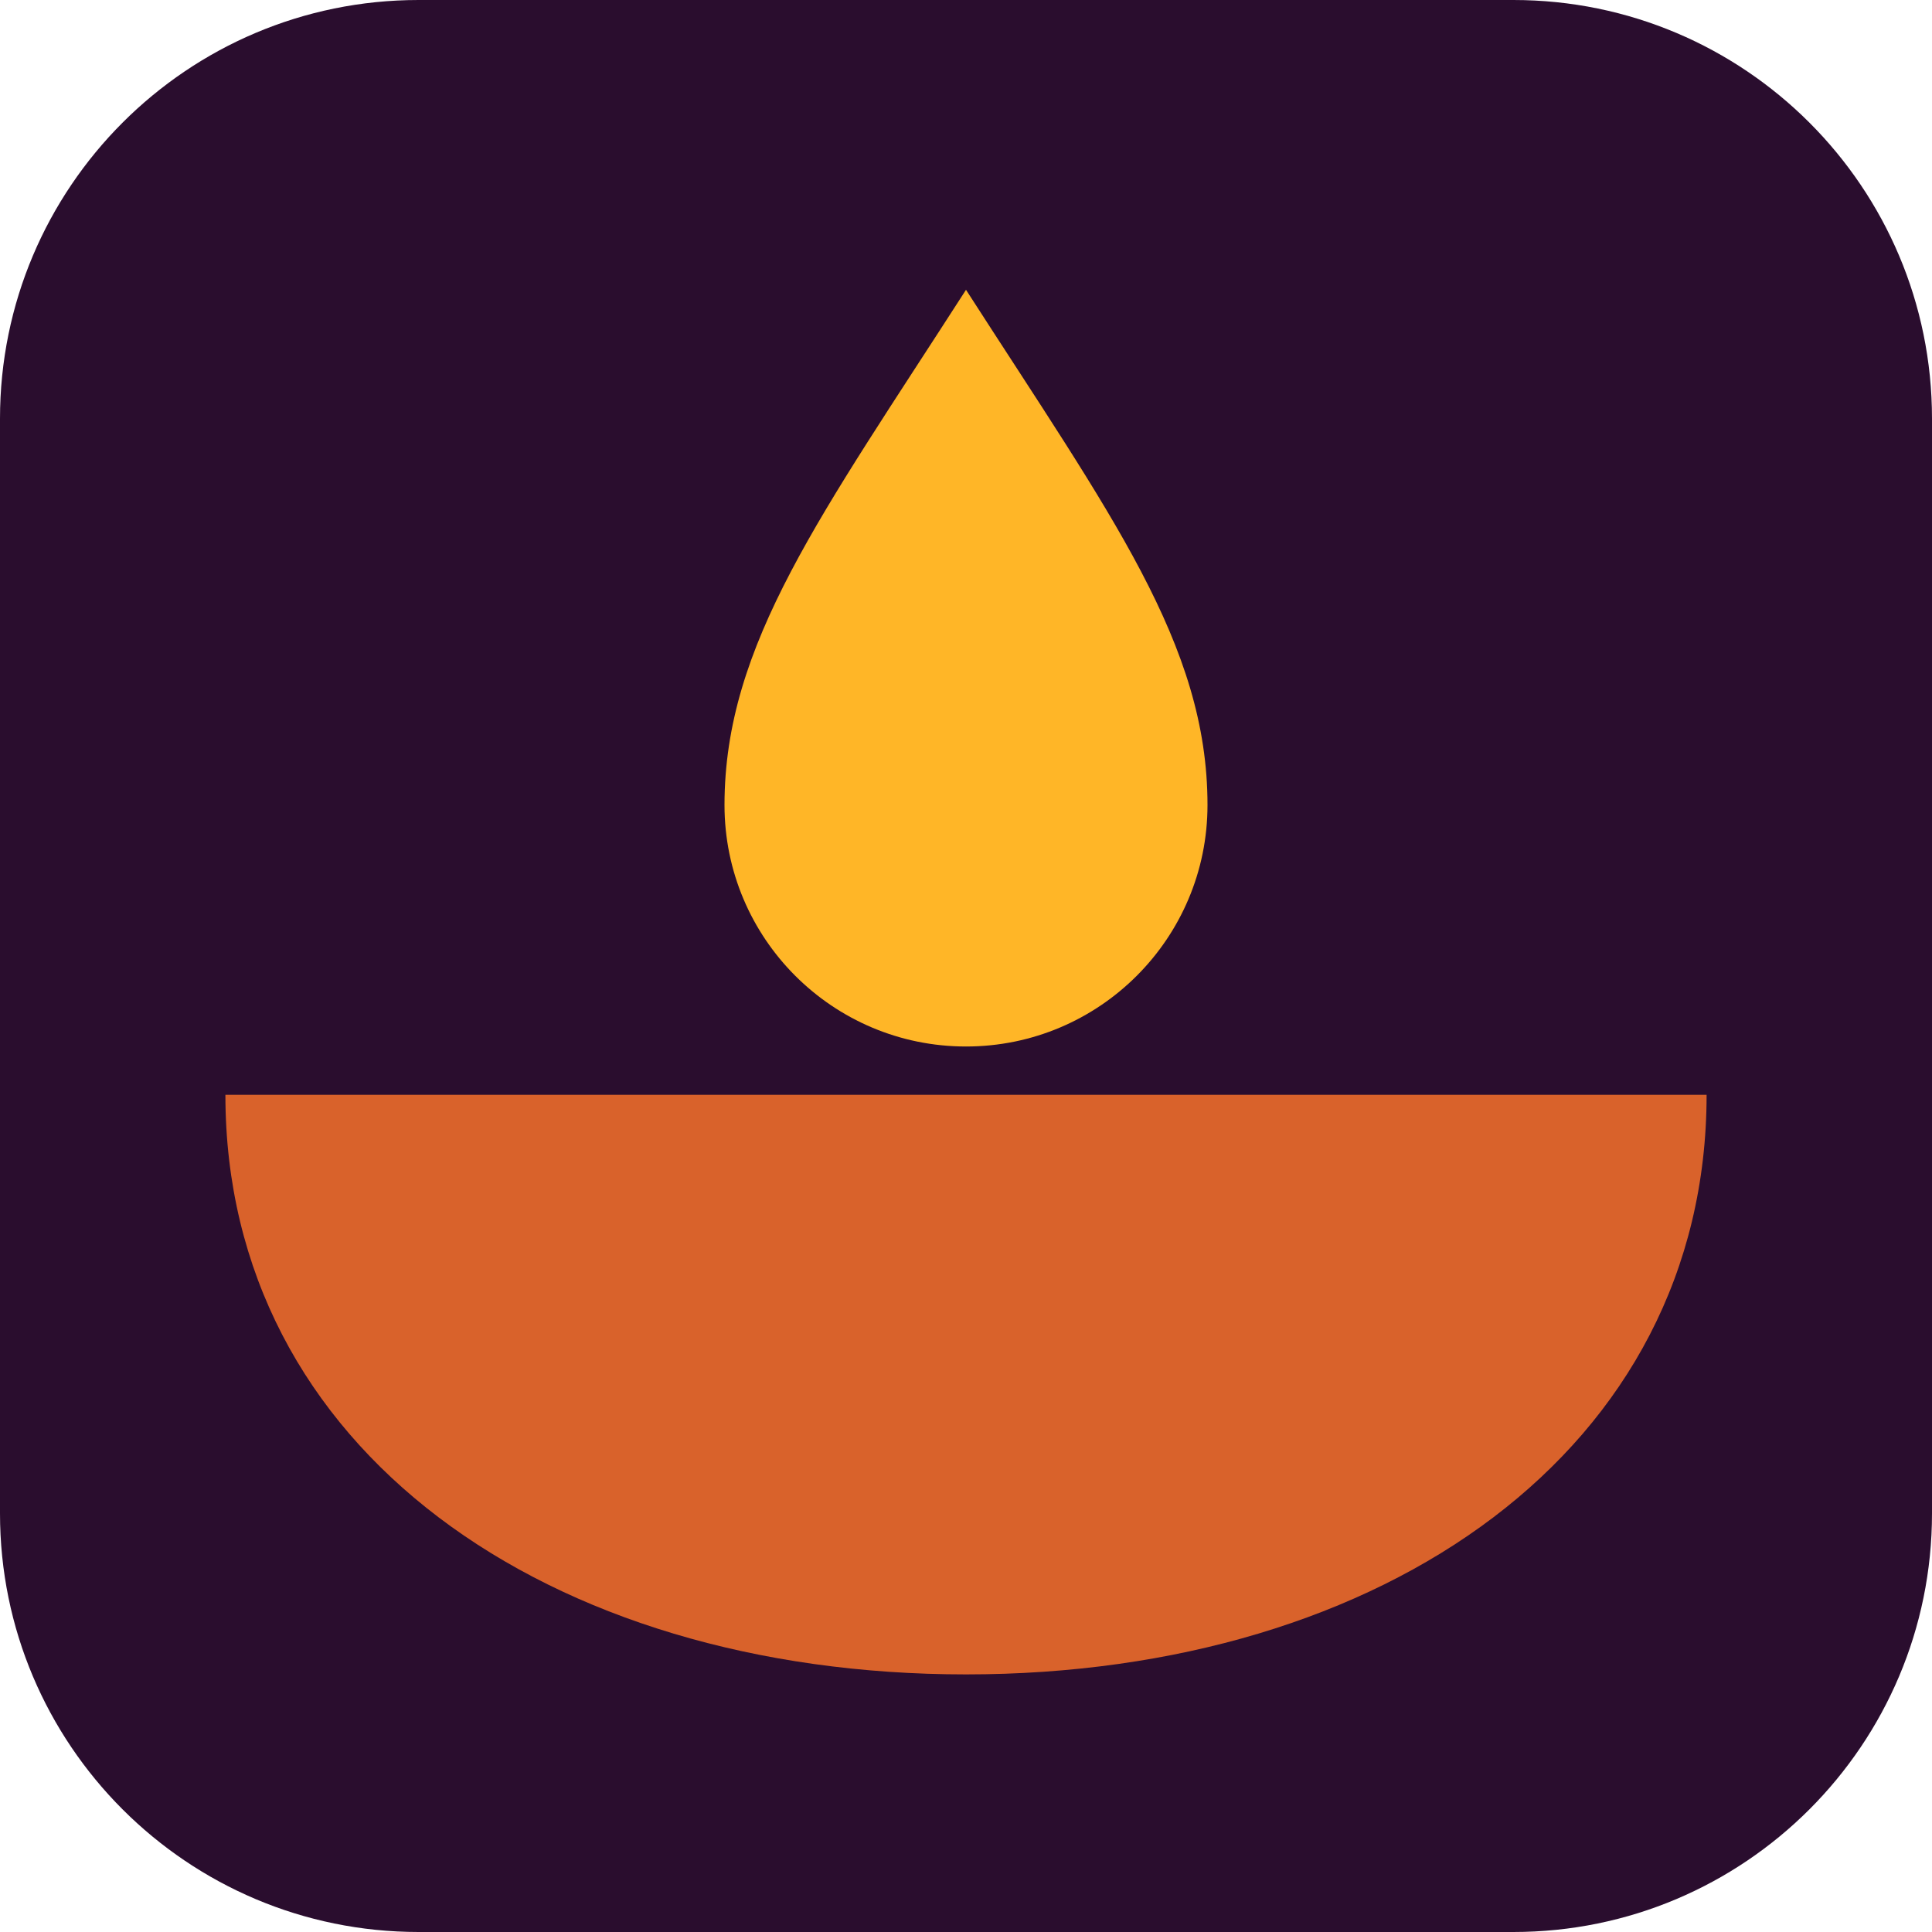
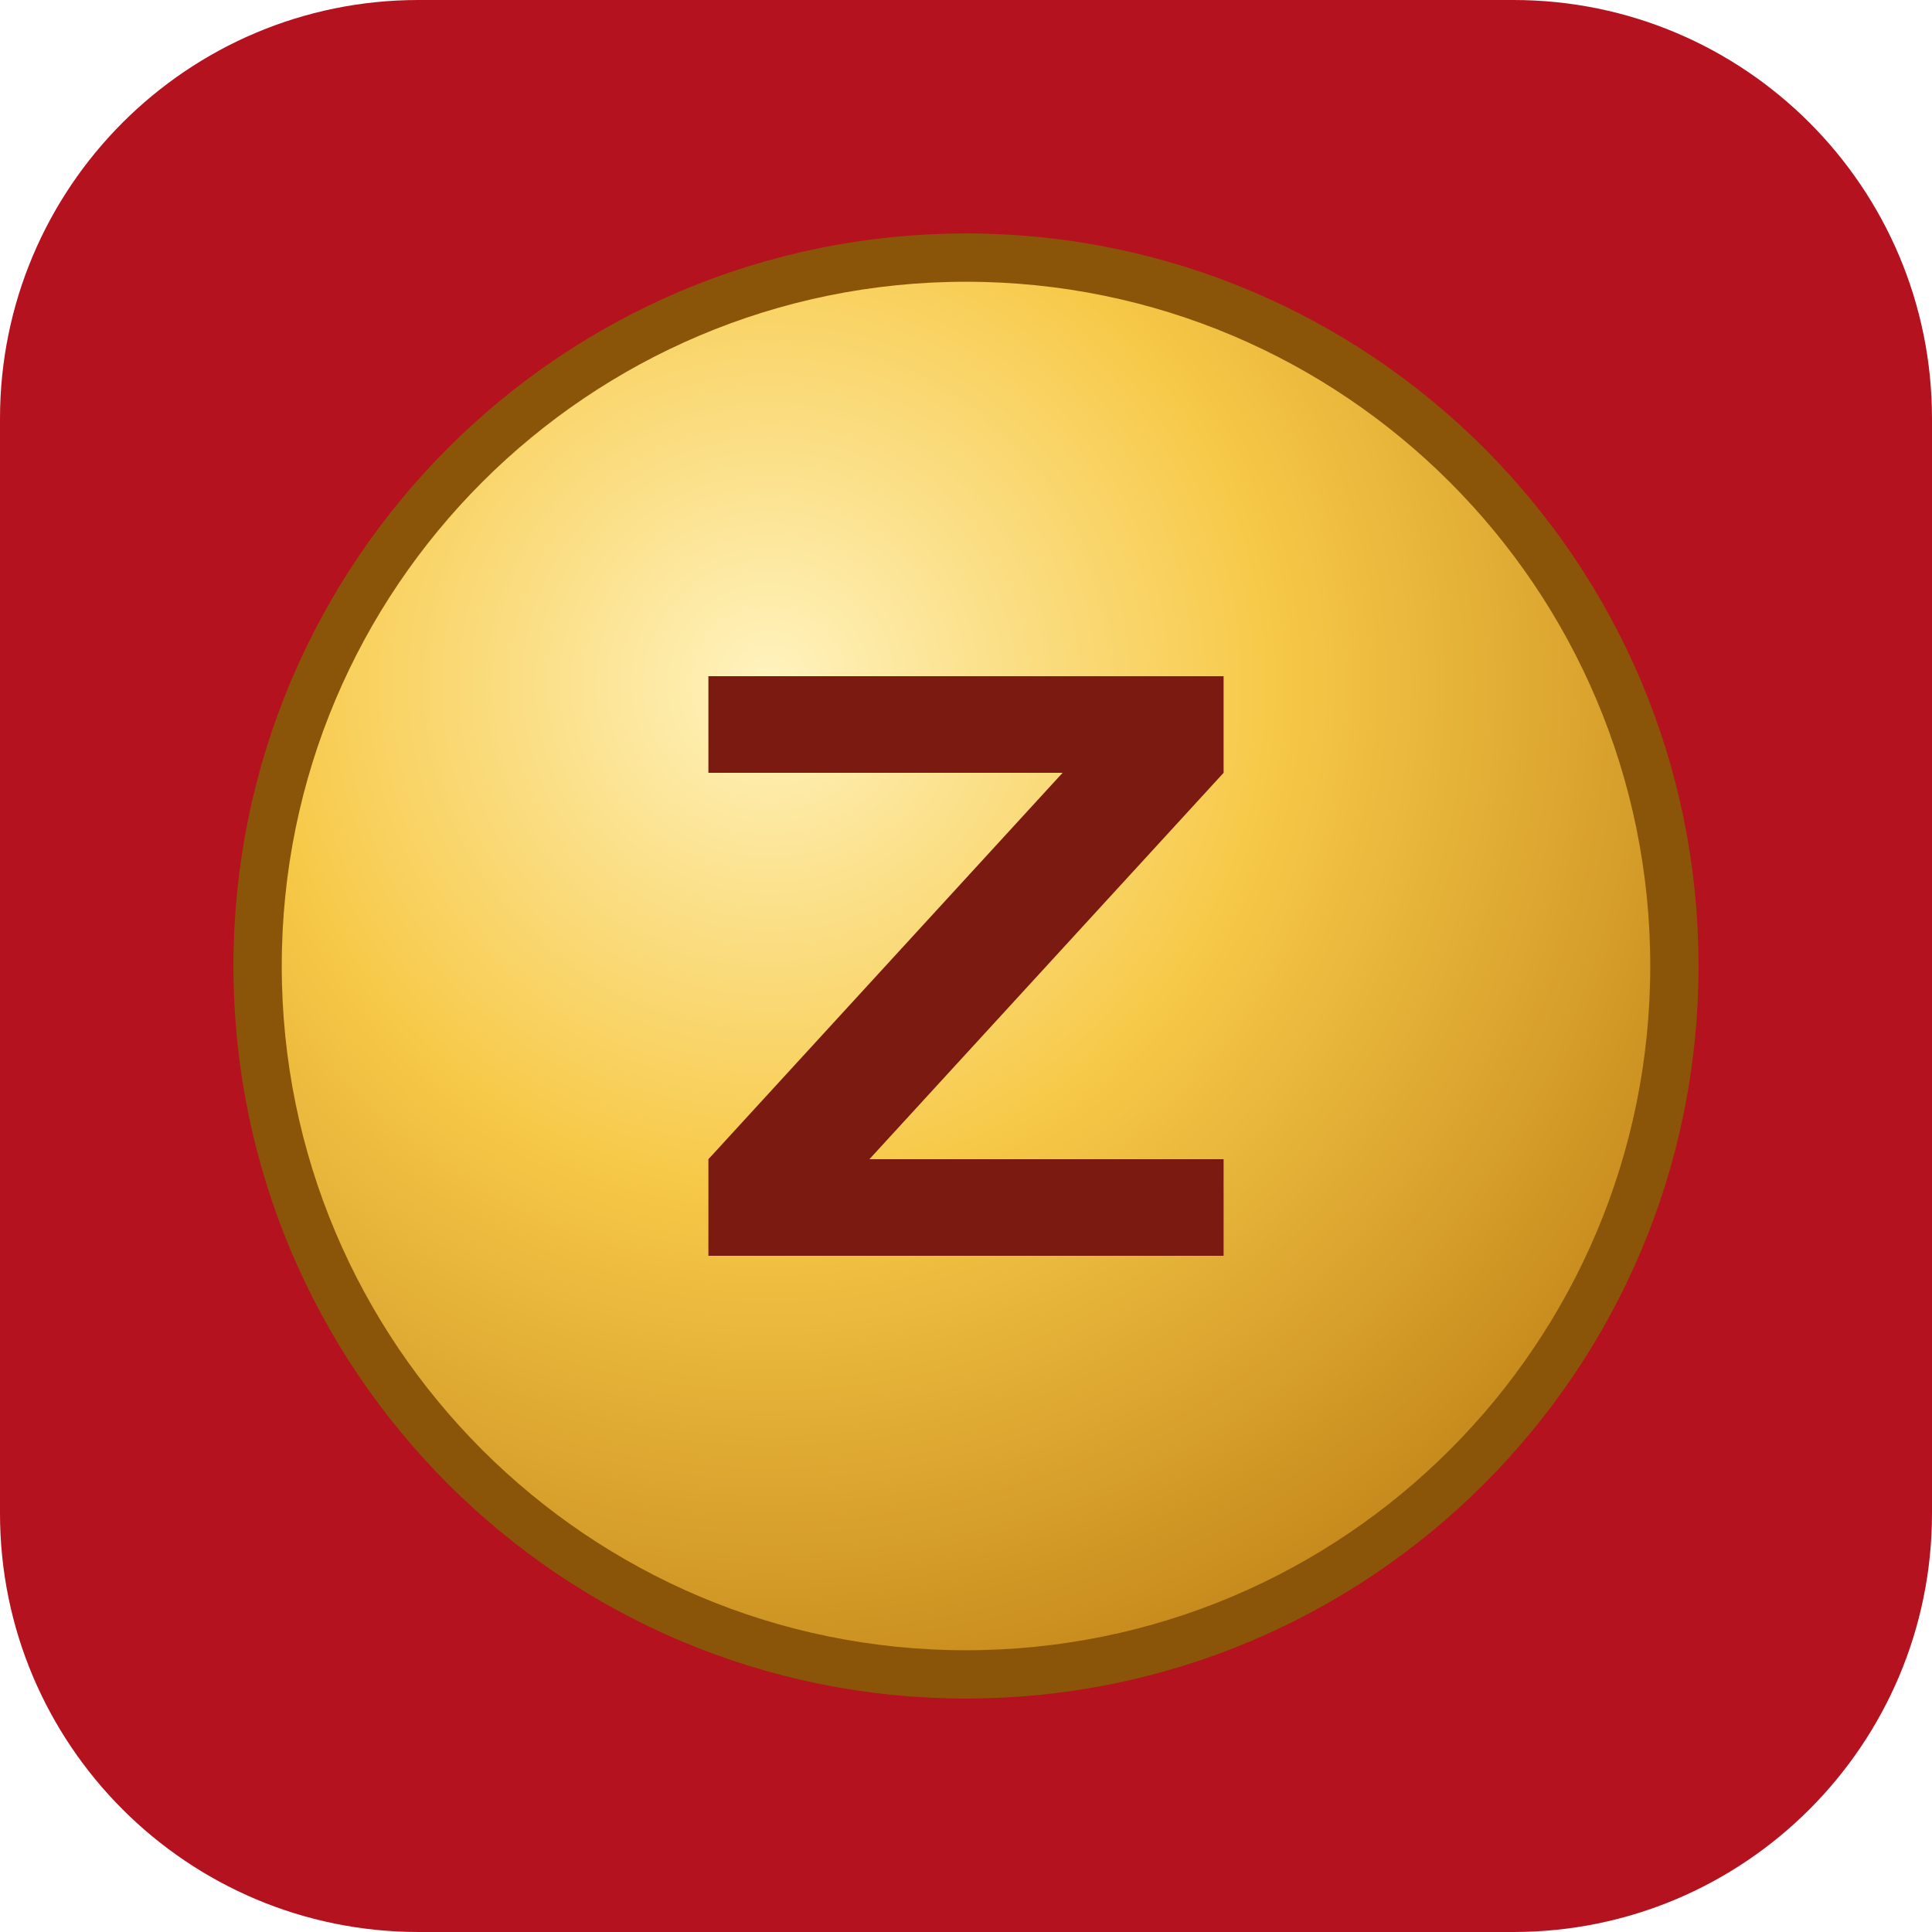
<svg xmlns="http://www.w3.org/2000/svg" viewBox="0 0 120 120">
-   <rect width="120" height="120" rx="26" fill="#2a0d2e" />
-   <path fill="#ffb627" d="M60 18c9 14 15 22 15 32a15 15 0 0 1-30 0c0-10 6-18 15-32z" />
-   <path fill="#d9622b" d="M14 68h92c0 22-20 36-46 36S14 90 14 68z" />
+   <defs>
+     <radialGradient id="f" cx=".36" cy=".3" r=".85">
+       <stop offset="0" stop-color="#fff3bf" />
+       <stop offset=".42" stop-color="#f7c948" />
+       <stop offset="1" stop-color="#b8770f" />
+     </radialGradient>
+   </defs>
+   <rect width="120" height="120" rx="26" fill="#b5121f" />
+   <circle cx="60" cy="60" r="44" fill="url(#f)" stroke="#8a5508" stroke-width="3" />
+   <path d="M44 42h32v6L54 72h22v6H44v-6l22-24H44z" fill="#7a1a10" />
</svg>
